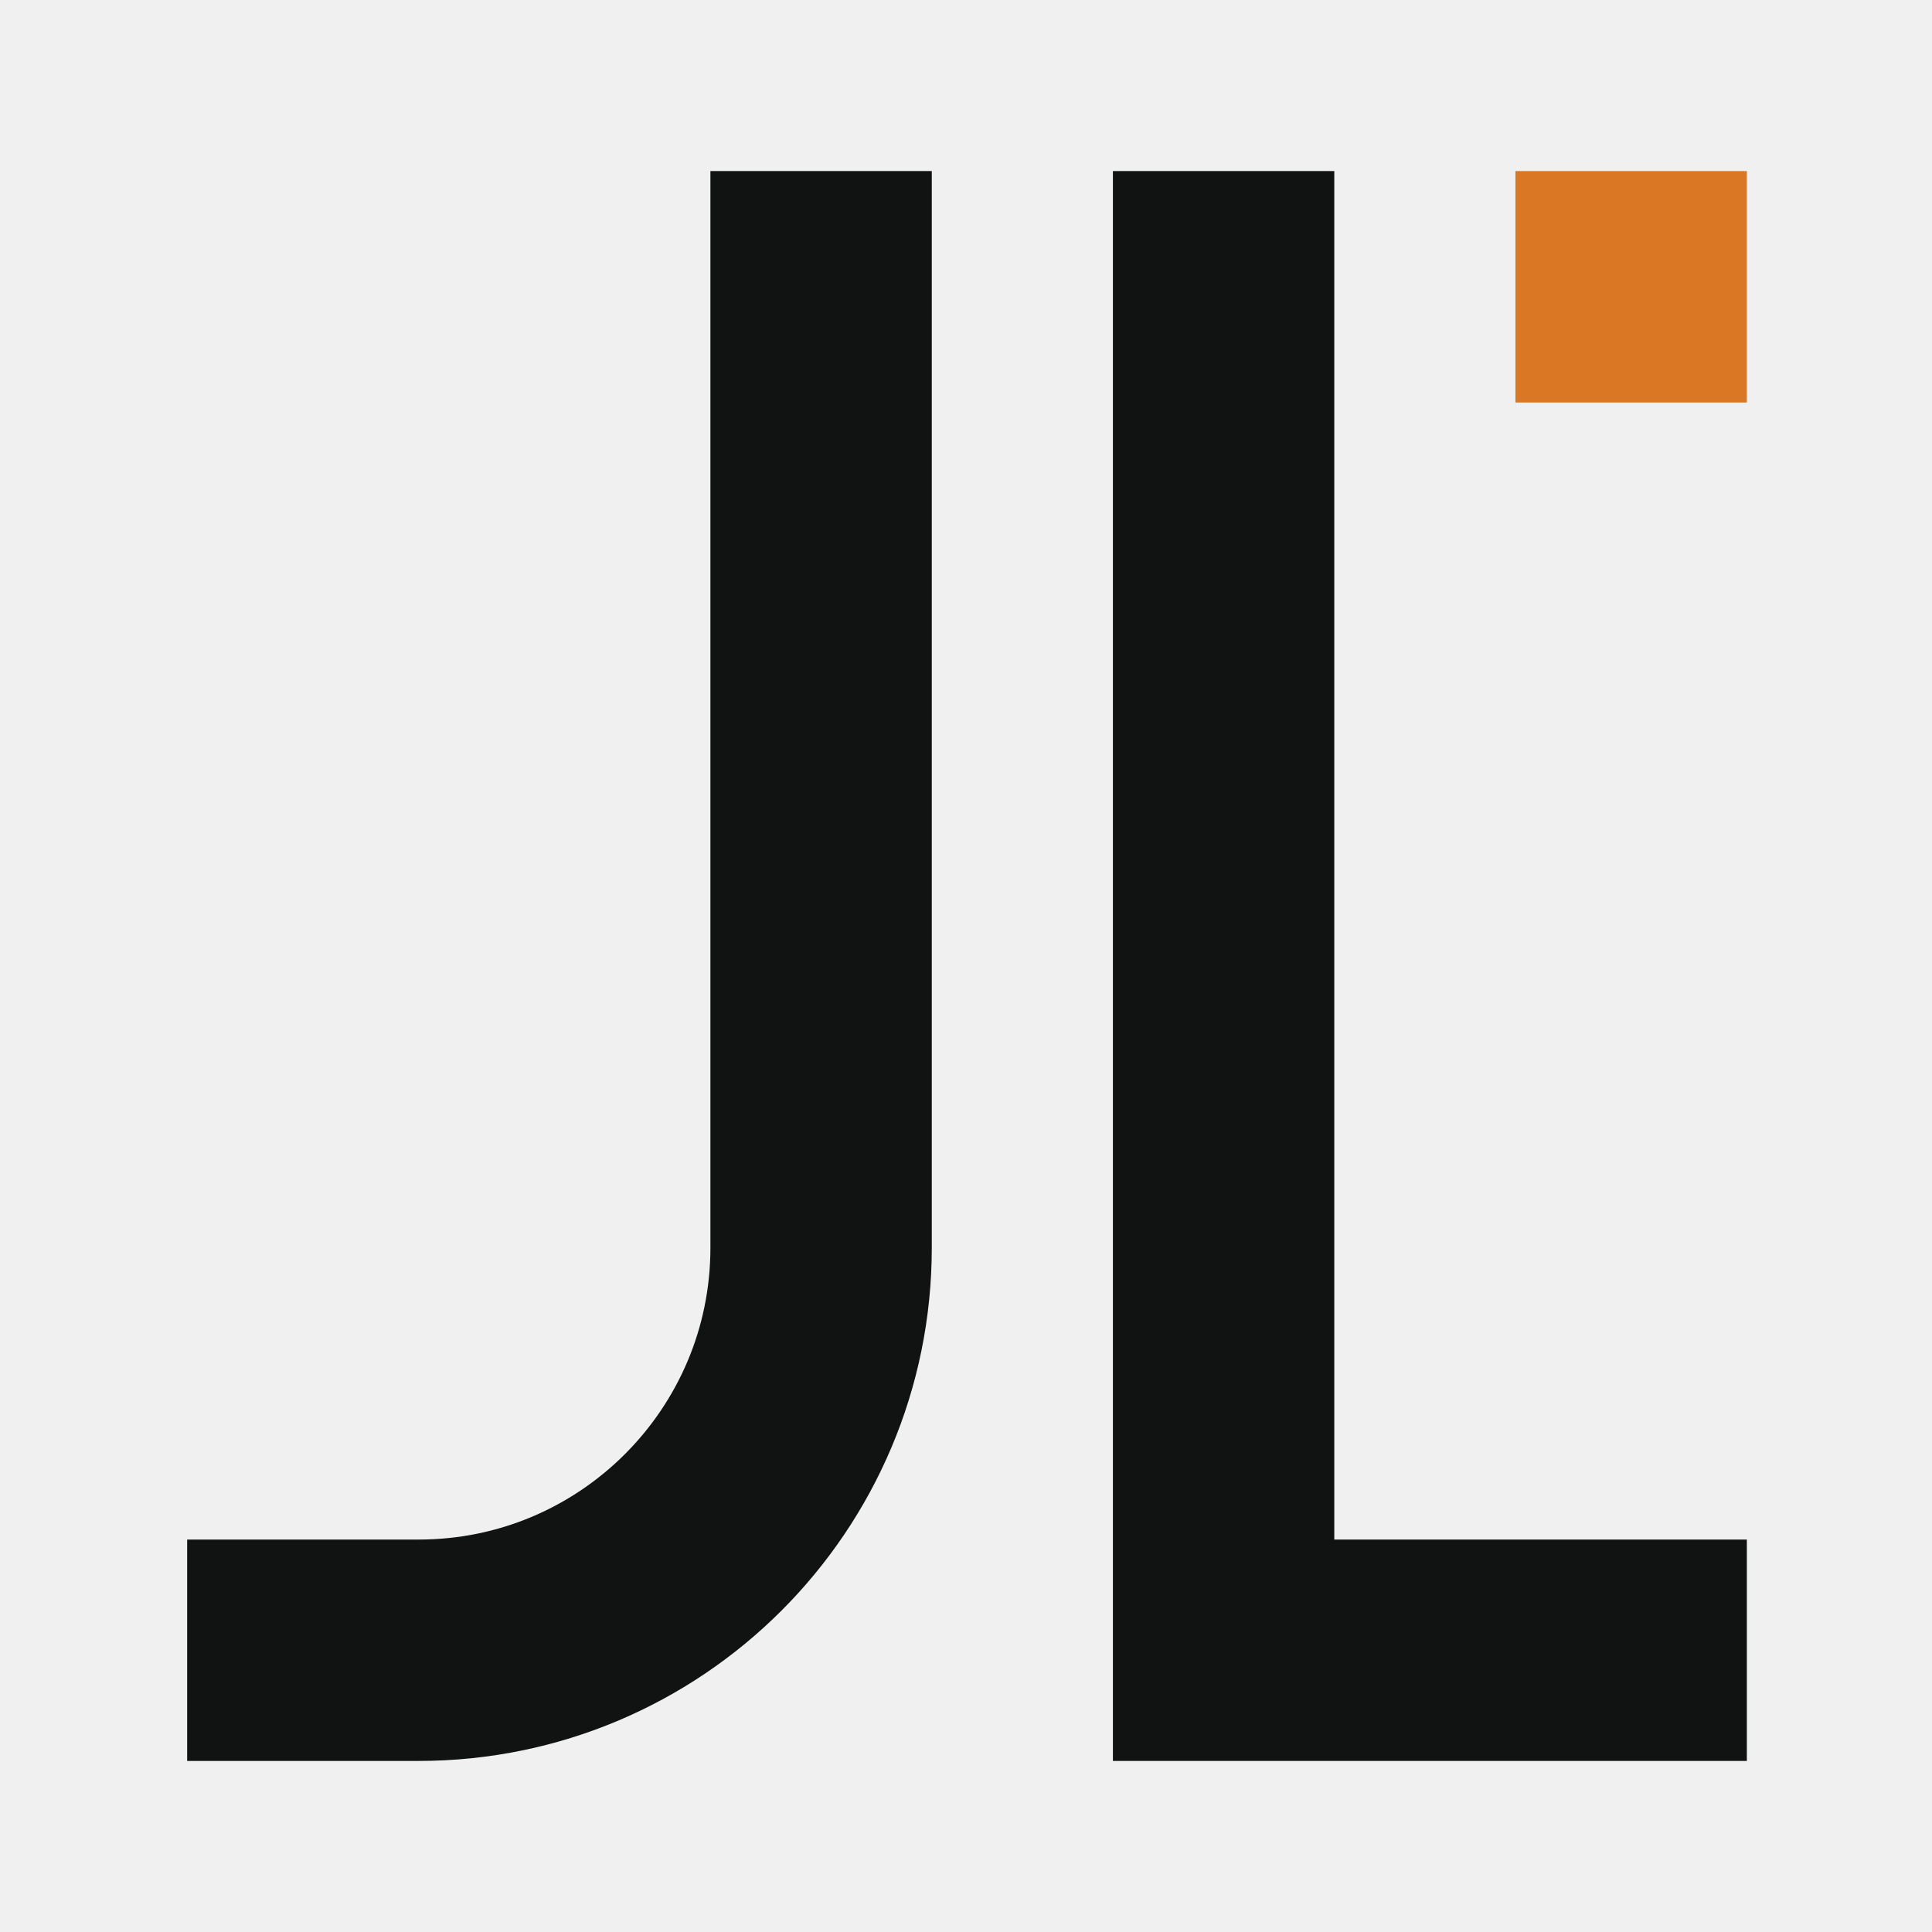
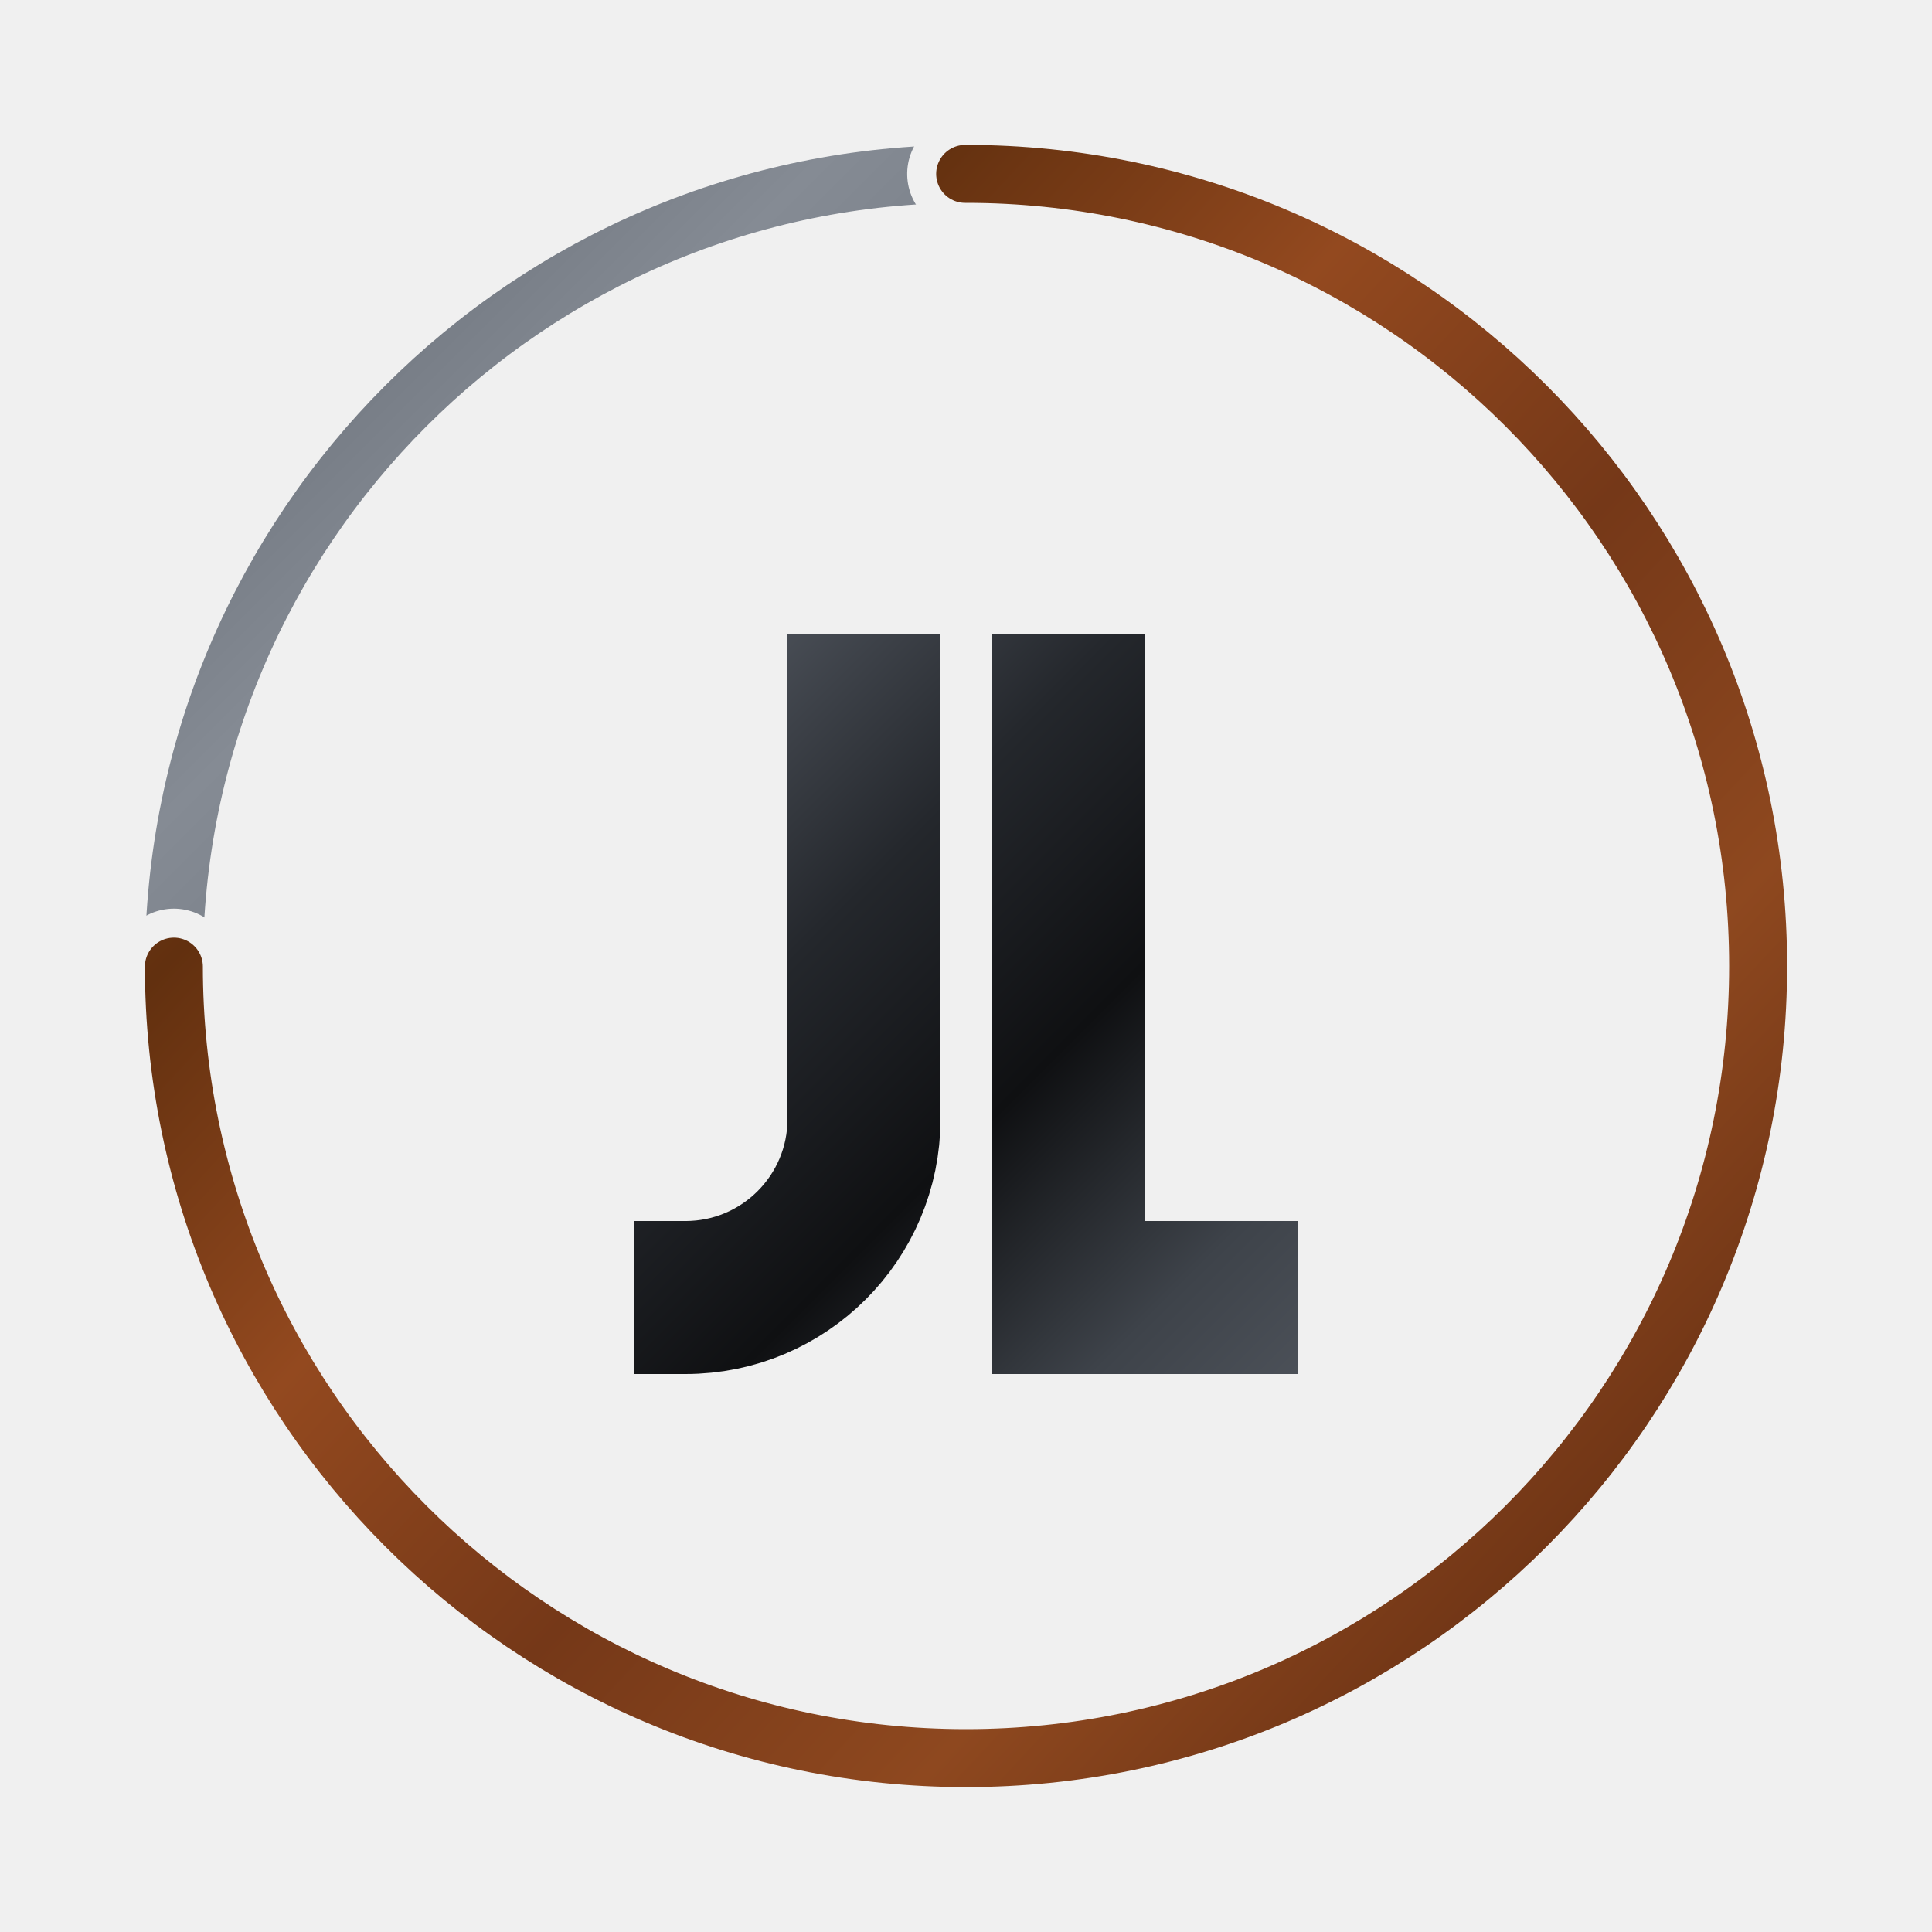
- <svg xmlns="http://www.w3.org/2000/svg" viewBox="0 0 48 48">
-   <g transform="translate(1.4 1)">
-     <path d="M19 6v24a10 10 0 0 1-10 10H6" fill="none" stroke="#111312" stroke-width="5.5" stroke-linecap="square" />
-     <path d="M29 6v34h10.25" fill="none" stroke="#111312" stroke-width="5.5" stroke-linecap="square" />
-     <rect x="36.25" y="3.25" width="5.75" height="5.75" fill="#D97724" />
+ <svg xmlns="http://www.w3.org/2000/svg" viewBox="0 0 200 200" width="200" height="200" role="img" aria-label="Jyka Labs mark">
+   <linearGradient id="m-m" gradientUnits="userSpaceOnUse" x1="30" y1="30" x2="170" y2="170">
+     <stop offset="0.000" stop-color="#1A1C20" />
+     <stop offset="0.200" stop-color="#4A4F57" />
+     <stop offset="0.400" stop-color="#24272C" />
+     <stop offset="0.600" stop-color="#0F1012" />
+     <stop offset="0.800" stop-color="#3E434A" />
+     <stop offset="1.000" stop-color="#555A62" />
+   </linearGradient>
+   <linearGradient id="m-t" gradientUnits="userSpaceOnUse" x1="18" y1="18" x2="182" y2="182">
+     <stop offset="0.000" stop-color="#5E646D" />
+     <stop offset="0.200" stop-color="#858B94" />
+     <stop offset="0.400" stop-color="#6C727B" />
+     <stop offset="0.600" stop-color="#828891" />
+     <stop offset="0.800" stop-color="#5A6069" />
+     <stop offset="1.000" stop-color="#7E848D" />
+   </linearGradient>
+   <linearGradient id="m-a" gradientUnits="userSpaceOnUse" x1="40" y1="170" x2="170" y2="30">
+     <stop offset="0.000" stop-color="#6B3214" />
+     <stop offset="0.200" stop-color="#8E481F" />
+     <stop offset="0.400" stop-color="#753818" />
+     <stop offset="0.600" stop-color="#93491F" />
+     <stop offset="0.800" stop-color="#62300F" />
+     <stop offset="1.000" stop-color="#80401B" />
+   </linearGradient>
+   <mask id="m-g" maskUnits="userSpaceOnUse" x="0" y="0" width="200" height="200">
+     <rect width="200" height="200" fill="#fff" />
+     <circle cx="100" cy="100" r="82" fill="none" stroke="#000" stroke-width="12" stroke-linecap="round" stroke-dasharray="386.4 128.8" transform="rotate(-90 100 100)" />
+   </mask>
+   <circle cx="100" cy="100" r="82" fill="none" stroke="url(#m-t)" stroke-width="6" opacity="1" mask="url(#m-g)" />
+   <circle cx="100" cy="100" r="82" fill="none" stroke="url(#m-a)" stroke-width="6" stroke-linecap="round" stroke-dasharray="386.4 128.8" transform="rotate(-90 100 100)" />
+   <g transform="translate(100 100) scale(.66) translate(-100 -100)">
+     <path d="M84 48V124a28 28 0 0 1-28 28H48" fill="none" stroke="url(#m-m)" stroke-width="24" />
+     <path d="M116 48V152H152" fill="none" stroke="url(#m-m)" stroke-width="24" />
  </g>
</svg>
